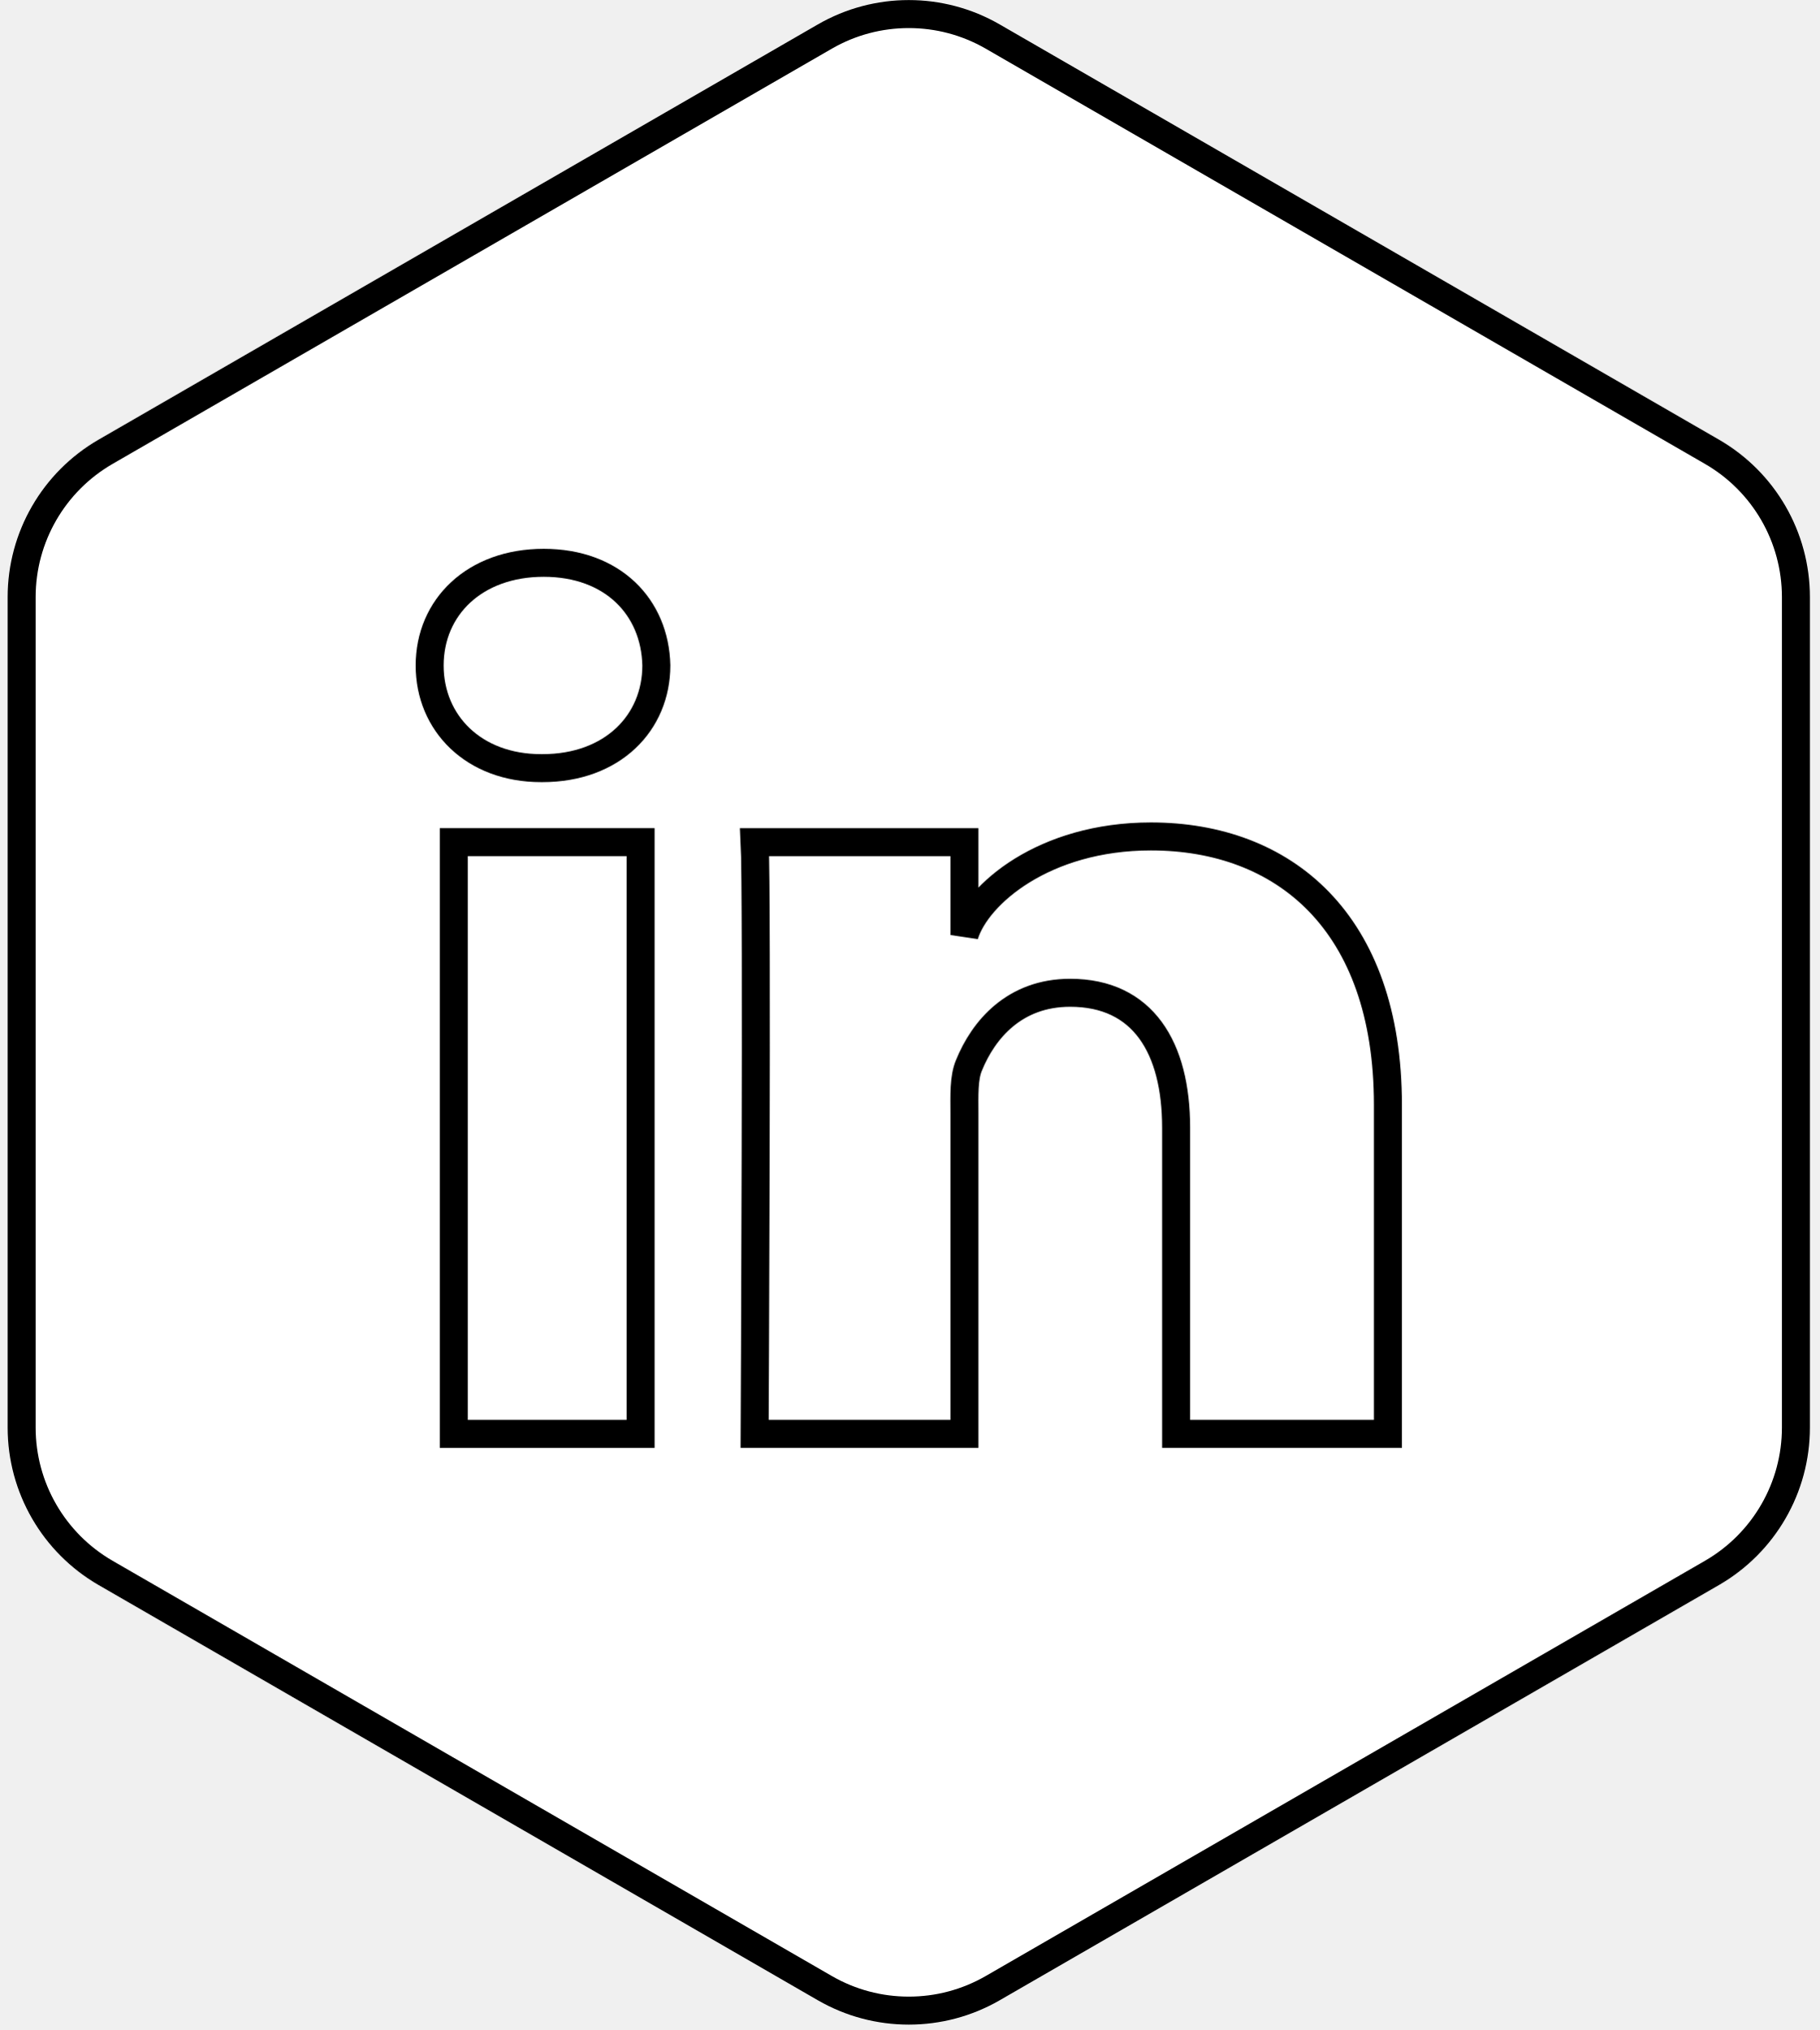
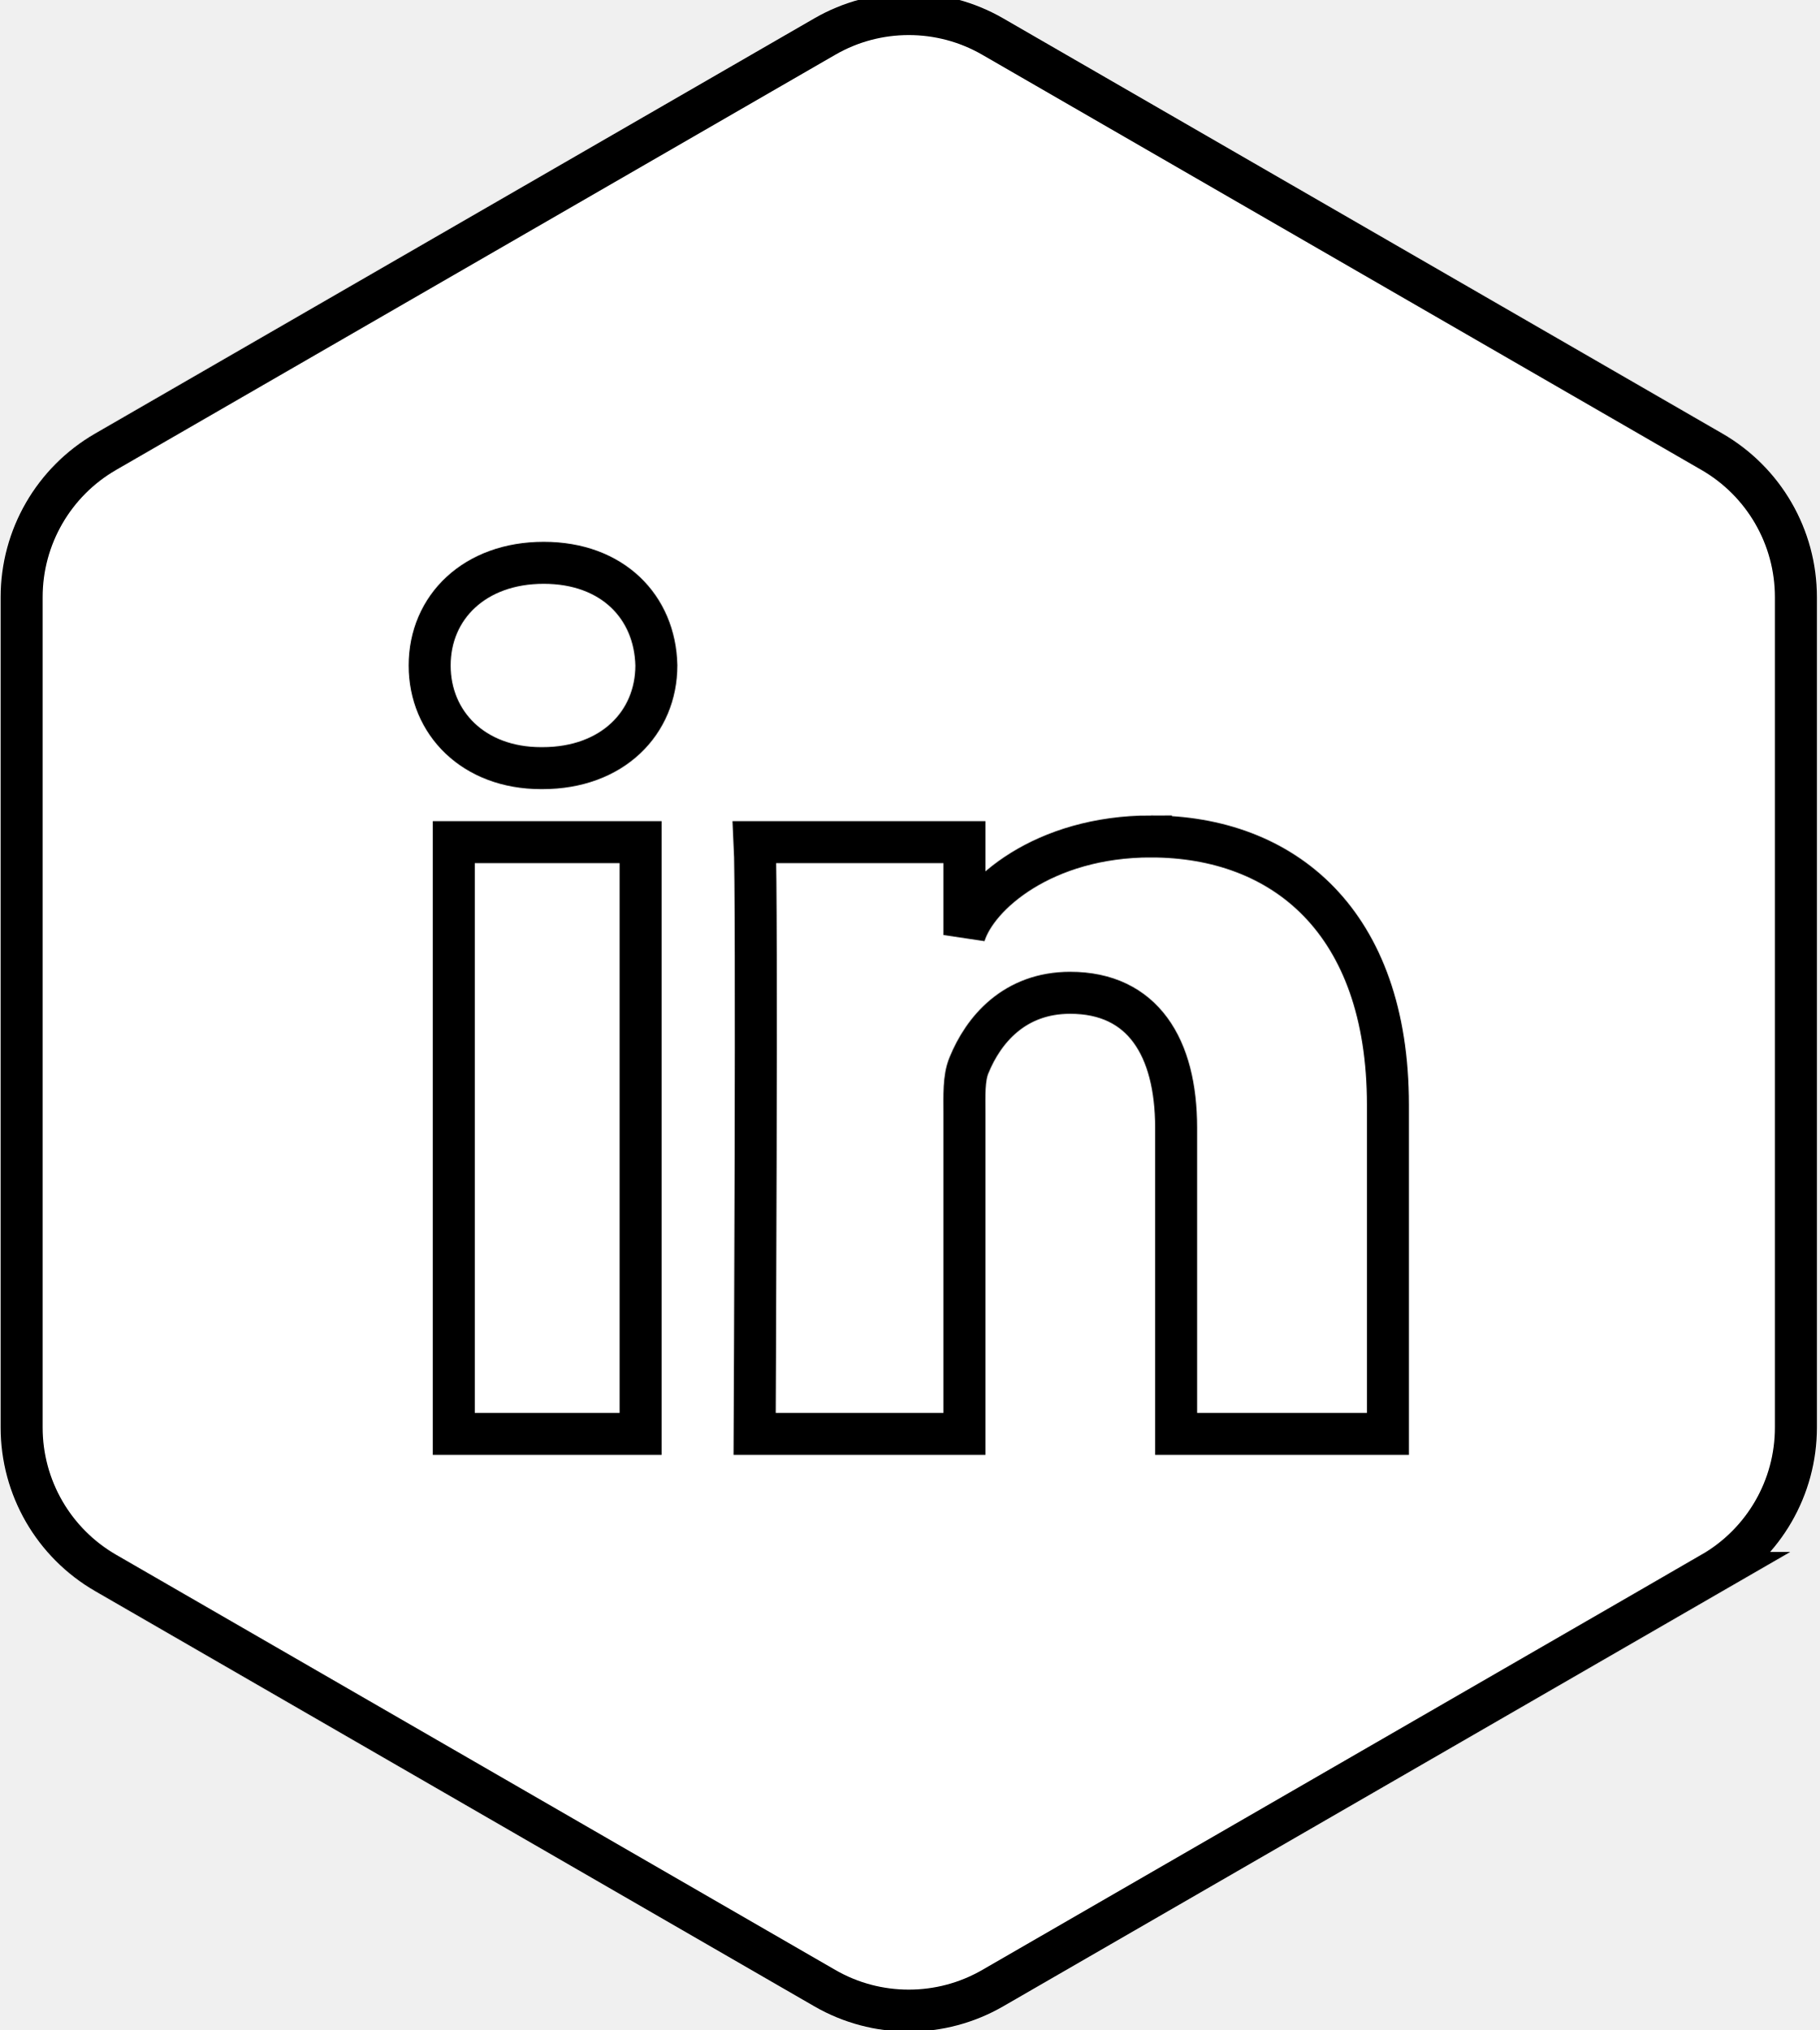
- <svg xmlns="http://www.w3.org/2000/svg" width="130px" height="145px" viewBox="0 0 130 145" version="1.1">
-   <defs />
-   <g id="Page-1" stroke="none" stroke-width="1" fill="none" fill-rule="evenodd">
-     <g id="LinkedIn" transform="translate(1.4858, 1)" stroke="#000000" stroke-width="2">
-       <path d="M120.83,111.398 L69.445,141.066 C65.732,143.21 61.158,143.21 57.445,141.066 L6.06,111.398 C2.348,109.254 0.06,105.294 0.06,101.006 L0.06,41.671 C0.06,37.384 2.348,33.423 6.06,31.28 L57.445,1.613 C61.158,-0.531 65.732,-0.531 69.445,1.613 L120.83,31.28 C124.543,33.423 126.83,37.384 126.83,41.671 L126.83,101.006 C126.83,105.294 124.543,109.254 120.83,111.398 L120.83,111.398 Z" id="Stroke-191" stroke-linecap="round" fill="#FFFFFF" />
-       <path d="M37.361,39.216 C32.433,39.216 29.211,42.381 29.211,46.558 C29.211,50.655 32.341,53.888 37.174,53.888 L37.269,53.888 C42.285,53.888 45.408,50.644 45.408,46.546 C45.312,42.373 42.285,39.216 37.361,39.216 L37.361,39.216 Z" id="Stroke-171" />
-       <path d="M80.744,58.77 C73.098,58.77 68.308,62.913 67.422,65.814 L67.422,59.178 L52.432,59.178 C52.623,62.7 52.432,101.462 52.432,101.462 L67.422,101.462 L67.422,78.581 C67.422,77.308 67.361,76.037 67.746,75.124 C68.779,72.582 70.994,69.942 74.974,69.942 C80.18,69.942 82.547,73.853 82.547,79.581 L82.547,101.462 L97.68,101.462 L97.68,77.951 C97.68,64.853 90.228,58.77 80.744,58.77 L80.744,58.77 Z" id="Stroke-172" />
-       <polygon id="Stroke-173" points="30.936 101.462 44.284 101.462 44.284 59.177 30.936 59.177" />
-     </g>
+ <svg xmlns="http://www.w3.org/2000/svg" width="130" height="145" viewBox="0 0 130 145">
+   <g stroke="#000" stroke-width="3" fill="none" fill-rule="evenodd">
+     <path d="M122.316 112.398L70.93 142.066a11.998 11.998 0 0 1-12 0L7.546 112.398a12 12 0 0 1-6-10.392V42.67a12 12 0 0 1 6-10.391L58.93 2.613a11.998 11.998 0 0 1 12 0l51.385 29.667c3.713 2.143 6 6.104 6 10.39v59.336c0 4.288-2.287 8.248-6 10.392z" stroke-linecap="round" fill="#FFF" />
+     <path d="M38.847 40.216c-4.928 0-8.15 3.165-8.15 7.342 0 4.097 3.13 7.33 7.963 7.33h.095c5.016 0 8.14-3.244 8.14-7.342-.097-4.173-3.124-7.33-8.048-7.33zM82.23 59.77c-7.646 0-12.436 4.142-13.322 7.044v-6.636h-14.99c.19 3.523 0 42.284 0 42.284h14.99V79.58c0-1.272-.061-2.543.324-3.456 1.033-2.542 3.248-5.181 7.228-5.181 5.206 0 7.573 3.91 7.573 9.638v21.88h15.133v-23.51c0-13.097-7.452-19.18-16.936-19.18zM32.422 102.462H45.77V60.177H32.422z" />
  </g>
</svg>
